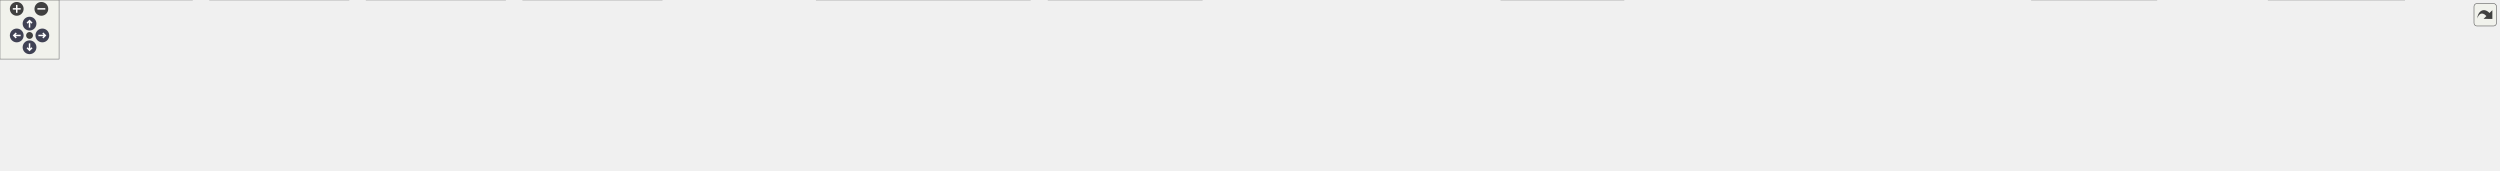
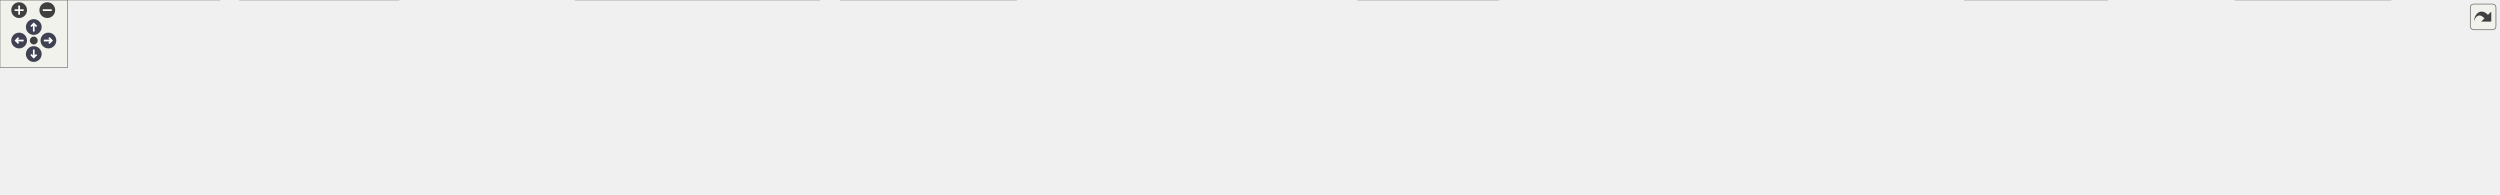
<svg xmlns="http://www.w3.org/2000/svg" xmlns:xlink="http://www.w3.org/1999/xlink" id="main" version="1.1" xml:space="preserve">
  <style type="text/css">
.node, .edge {opacity: 0.7;}
.node.selected, .edge.selected {opacity: 1;}
.edge:hover path { stroke: red; }
.edge:hover polygon { stroke: red; fill: red; }
</style>
  <defs>
    <circle id="rim" cx="0" cy="0" r="7" />
    <circle id="rim2" cx="0" cy="0" r="3.5" />
    <g id="zoomPlus">
      <use xlink:href="#rim" fill="#404040">
        <set attributeName="fill" to="#808080" begin="zoomplus.mouseover" end="zoomplus.mouseout" />
      </use>
      <path d="M-4,0h8M0,-4v8" fill="none" stroke="white" stroke-width="1.5" pointer-events="none" />
    </g>
    <g id="zoomMin">
      <use xlink:href="#rim" fill="#404040">
        <set attributeName="fill" to="#808080" begin="zoomminus.mouseover" end="zoomminus.mouseout" />
      </use>
      <path d="M-4,0h8" fill="none" stroke="white" stroke-width="1.5" pointer-events="none" />
    </g>
    <g id="arrowUp" transform="translate(30 24)">
      <use xlink:href="#rim" />
      <path pointer-events="none" fill="none" stroke="white" stroke-width="1.5" d="M0,-3.0v7 M-2.5,-0.5L0,-3.0L2.5,-0.5" />
    </g>
    <g id="arrowRight" transform="rotate(90) translate(36 -43)">
      <use xlink:href="#rim" />
      <path pointer-events="none" fill="none" stroke="white" stroke-width="1.5" d="M0,-3.0v7 M-2.5,-0.5L0,-3.0L2.5,-0.5" />
    </g>
    <g id="arrowDown" transform="rotate(180) translate(-30 -48)">
      <use xlink:href="#rim" />
      <path pointer-events="none" fill="none" stroke="white" stroke-width="1.5" d="M0,-3.0v7 M-2.5,-0.5L0,-3.0L2.5,-0.5" />
    </g>
    <g id="arrowLeft" transform="rotate(270) translate(-36 17)">
      <use xlink:href="#rim" />
      <path pointer-events="none" fill="none" stroke="white" stroke-width="1.5" d="M0,-3.0v7 M-2.5,-0.5L0,-3.0L2.5,-0.5" />
    </g>
    <g id="resetDef">
      <use xlink:href="#rim2" fill="#404040">
        <set attributeName="fill" to="#808080" begin="reset.mouseover" end="reset.mouseout" />
      </use>
    </g>
  </defs>
  <svg id="graph" class="graph">
    <g id="viewport">
      <g id="Node000001" class="node">
        <g id="a_Node000001">
          <a xlink:title=" ">
-             <polygon fill="#999999" stroke="#666666" points="1552.75,-112 1342.5,-112 1342.5,-68 1552.75,-68 1552.75,-112" />
-             <text text-anchor="start" x="1350.5" y="-98.5" font-family="Helvetica,sans-Serif" font-size="10.00">src/main/java/fr/softsf</text>
-             <text text-anchor="start" x="1350.5" y="-86.5" font-family="Helvetica,sans-Serif" font-size="10.00">/sudokufx/configuration</text>
-             <text text-anchor="middle" x="1447.62" y="-74.5" font-family="Helvetica,sans-Serif" font-size="10.00">/database/keystore/ApplicationKeystore.java</text>
+             <polygon fill="#999999" stroke="#666666" points="1373.75,-112 1163.5,-112 1163.5,-68 1373.75,-68 1373.75,-112" />
+             <text text-anchor="start" x="1171.5" y="-98.5" font-family="Helvetica,sans-Serif" font-size="10.00">src/main/java/fr/softsf</text>
+             <text text-anchor="start" x="1171.5" y="-86.5" font-family="Helvetica,sans-Serif" font-size="10.00">/sudokufx/configuration</text>
+             <text text-anchor="middle" x="1268.62" y="-74.5" font-family="Helvetica,sans-Serif" font-size="10.00">/database/keystore/ApplicationKeystore.java</text>
          </a>
        </g>
      </g>
      <g id="Node000002" class="node">
        <g id="a_Node000002">
          <a xlink:title=" ">
            <polygon fill="#e0e0e0" stroke="#999999" points="195.25,-32 0,-32 0,0 195.25,0 195.25,-32" />
            <text text-anchor="start" x="8" y="-18.5" font-family="Helvetica,sans-Serif" font-size="10.00">fr.softsf.sudokufx.annotations.</text>
            <text text-anchor="middle" x="97.62" y="-6.5" font-family="Helvetica,sans-Serif" font-size="10.00">ExcludedFromCoverageReportGenerated</text>
          </a>
        </g>
      </g>
      <g id="edge1_Node000001_Node000002" class="edge">
        <g id="a_edge1_Node000001_Node000002">
          <a xlink:title=" ">
-             <path fill="none" stroke="#63b8ff" d="M1342.13,-87.54C1129.27,-83.85 633.01,-71.52 206.8,-32.24" />
-             <polygon fill="#63b8ff" stroke="#63b8ff" points="207.27,-28.77 196.99,-31.33 206.62,-35.74 207.27,-28.77" />
+             <path fill="none" stroke="#63b8ff" d="M1163.34,-86.4C973.93,-81.07 562.98,-66.44 206.8,-32.26" />
+             <polygon fill="#63b8ff" stroke="#63b8ff" points="207.28,-28.79 196.99,-31.31 206.61,-35.76 207.28,-28.79" />
          </a>
        </g>
      </g>
      <g id="Node000003" class="node">
        <g id="a_Node000003">
          <a xlink:title=" ">
            <polygon fill="#e0e0e0" stroke="#999999" points="354.25,-32 213,-32 213,0 354.25,0 354.25,-32" />
            <text text-anchor="start" x="221" y="-18.5" font-family="Helvetica,sans-Serif" font-size="10.00">fr.softsf.sudokufx.interfaces.</text>
-             <text text-anchor="middle" x="283.62" y="-6.5" font-family="Helvetica,sans-Serif" font-size="10.00">IEncryptionService</text>
+             <text text-anchor="middle" x="283.62" y="-6.5" font-family="Helvetica,sans-Serif" font-size="10.00">IOsFolderFactory</text>
          </a>
        </g>
      </g>
      <g id="edge2_Node000001_Node000003" class="edge">
        <g id="a_edge2_Node000001_Node000003">
          <a xlink:title=" ">
-             <path fill="none" stroke="#63b8ff" d="M1342.1,-88.18C1149.67,-85.66 728.82,-75.34 365.87,-32.3" />
-             <polygon fill="#63b8ff" stroke="#63b8ff" points="366.46,-28.84 356.12,-31.13 365.63,-35.79 366.46,-28.84" />
+             <path fill="none" stroke="#63b8ff" d="M1163.25,-86.63C996.05,-81.94 659.61,-68.64 365.92,-32.32" />
+             <polygon fill="#63b8ff" stroke="#63b8ff" points="366.48,-28.87 356.12,-31.1 365.61,-35.81 366.48,-28.87" />
          </a>
        </g>
      </g>
      <g id="Node000004" class="node">
        <g id="a_Node000004">
          <a xlink:title=" ">
-             <polygon fill="#e0e0e0" stroke="#999999" points="513.25,-32 372,-32 372,0 513.25,0 513.25,-32" />
-             <text text-anchor="start" x="380" y="-18.5" font-family="Helvetica,sans-Serif" font-size="10.00">fr.softsf.sudokufx.interfaces.</text>
-             <text text-anchor="middle" x="442.62" y="-6.5" font-family="Helvetica,sans-Serif" font-size="10.00">IKeystore</text>
+             <polygon fill="#e0e0e0" stroke="#999999" points="493.12,-26 372.12,-26 372.12,-6 493.12,-6 493.12,-26" />
+             <text text-anchor="middle" x="432.62" y="-12.5" font-family="Helvetica,sans-Serif" font-size="10.00">lombok.extern.slf4j.Slf4j</text>
          </a>
        </g>
      </g>
      <g id="edge3_Node000001_Node000004" class="edge">
        <g id="a_edge3_Node000001_Node000004">
          <a xlink:title=" ">
-             <path fill="none" stroke="#63b8ff" d="M1342.03,-86.83C1171.79,-82.37 826.06,-69.37 524.77,-32.3" />
-             <polygon fill="#63b8ff" stroke="#63b8ff" points="525.47,-28.86 515.12,-31.1 524.61,-35.81 525.47,-28.86" />
+             <path fill="none" stroke="#63b8ff" d="M1163.29,-85.83C1014.99,-80.32 736.51,-66.09 501.62,-32 495.48,-31.11 489.07,-29.98 482.74,-28.75" />
+             <polygon fill="#63b8ff" stroke="#63b8ff" points="483.48,-25.33 472.98,-26.75 482.07,-32.19 483.48,-25.33" />
          </a>
        </g>
      </g>
      <g id="Node000005" class="node">
        <g id="a_Node000005">
          <a xlink:title=" ">
-             <polygon fill="#e0e0e0" stroke="#999999" points="672.25,-32 531,-32 531,0 672.25,0 672.25,-32" />
-             <text text-anchor="start" x="539" y="-18.5" font-family="Helvetica,sans-Serif" font-size="10.00">fr.softsf.sudokufx.interfaces.</text>
-             <text text-anchor="middle" x="601.62" y="-6.5" font-family="Helvetica,sans-Serif" font-size="10.00">IOsFolderFactory</text>
+             <polygon fill="#e0e0e0" stroke="#999999" points="728.12,-32 511.12,-32 511.12,0 728.12,0 728.12,-32" />
+             <text text-anchor="start" x="519.12" y="-18.5" font-family="Helvetica,sans-Serif" font-size="10.00">org.springframework.beans.factory.annotation.</text>
+             <text text-anchor="middle" x="619.62" y="-6.5" font-family="Helvetica,sans-Serif" font-size="10.00">Autowired</text>
          </a>
        </g>
      </g>
      <g id="edge4_Node000001_Node000005" class="edge">
        <g id="a_edge4_Node000001_Node000005">
          <a xlink:title=" ">
-             <path fill="none" stroke="#63b8ff" d="M1342.09,-84.95C1196.1,-78.5 924.16,-63.43 683.69,-32.32" />
-             <polygon fill="#63b8ff" stroke="#63b8ff" points="684.49,-28.9 674.12,-31.07 683.59,-35.84 684.49,-28.9" />
+             <path fill="none" stroke="#63b8ff" d="M1163.02,-78.28C1058.33,-67.51 893.05,-50.12 739.62,-32.22" />
+             <polygon fill="#63b8ff" stroke="#63b8ff" points="740.43,-28.79 730.1,-31.11 739.62,-35.74 740.43,-28.79" />
          </a>
        </g>
      </g>
      <g id="Node000006" class="node">
        <g id="a_Node000006">
          <a xlink:title=" ">
-             <polygon fill="#e0e0e0" stroke="#999999" points="811.12,-26 690.12,-26 690.12,-6 811.12,-6 811.12,-26" />
-             <text text-anchor="middle" x="750.62" y="-12.5" font-family="Helvetica,sans-Serif" font-size="10.00">lombok.extern.slf4j.Slf4j</text>
+             <polygon fill="#e0e0e0" stroke="#999999" points="902.75,-32 746.5,-32 746.5,0 902.75,0 902.75,-32" />
+             <text text-anchor="start" x="754.5" y="-18.5" font-family="Helvetica,sans-Serif" font-size="10.00">org.springframework.stereotype.</text>
+             <text text-anchor="middle" x="824.62" y="-6.5" font-family="Helvetica,sans-Serif" font-size="10.00">Component</text>
          </a>
        </g>
      </g>
      <g id="edge5_Node000001_Node000006" class="edge">
        <g id="a_edge5_Node000001_Node000006">
          <a xlink:title=" ">
-             <path fill="none" stroke="#63b8ff" d="M1342.14,-83.42C1216.97,-75.87 1002.23,-60.03 819.62,-32 813.64,-31.08 807.4,-29.96 801.22,-28.75" />
-             <polygon fill="#63b8ff" stroke="#63b8ff" points="802.22,-25.38 791.72,-26.79 800.81,-32.24 802.22,-25.38" />
+             <path fill="none" stroke="#63b8ff" d="M1163.13,-72.51C1094.87,-61.75 1003.78,-47.25 914.09,-32.4" />
+             <polygon fill="#63b8ff" stroke="#63b8ff" points="914.8,-28.97 904.36,-30.79 913.66,-35.87 914.8,-28.97" />
          </a>
        </g>
      </g>
      <g id="Node000007" class="node">
        <g id="a_Node000007">
          <a xlink:title=" ">
-             <polygon fill="#e0e0e0" stroke="#999999" points="1046.12,-32 829.12,-32 829.12,0 1046.12,0 1046.12,-32" />
-             <text text-anchor="start" x="837.12" y="-18.5" font-family="Helvetica,sans-Serif" font-size="10.00">org.springframework.beans.factory.annotation.</text>
-             <text text-anchor="middle" x="937.62" y="-6.5" font-family="Helvetica,sans-Serif" font-size="10.00">Autowired</text>
+             <polygon fill="#e0e0e0" stroke="#999999" points="1052.75,-26 920.5,-26 920.5,-6 1052.75,-6 1052.75,-26" />
+             <text text-anchor="middle" x="986.62" y="-12.5" font-family="Helvetica,sans-Serif" font-size="10.00">javax.crypto.KeyGenerator</text>
          </a>
        </g>
      </g>
      <g id="edge6_Node000001_Node000007" class="edge">
        <g id="a_edge6_Node000001_Node000007">
          <a xlink:title=" ">
-             <path fill="none" stroke="#63b8ff" d="M1342.26,-74.13C1259.41,-62.43 1143.95,-46.13 1057.56,-33.93" />
-             <polygon fill="#63b8ff" stroke="#63b8ff" points="1058.26,-30.5 1047.87,-32.56 1057.28,-37.43 1058.26,-30.5" />
+             <path fill="none" stroke="#63b8ff" d="M1184.78,-67.59C1135.81,-55.09 1075.76,-39.76 1034.69,-29.27" />
+             <polygon fill="#63b8ff" stroke="#63b8ff" points="1035.65,-25.91 1025.1,-26.82 1033.92,-32.69 1035.65,-25.91" />
          </a>
        </g>
      </g>
      <g id="Node000008" class="node">
        <g id="a_Node000008">
          <a xlink:title=" ">
-             <polygon fill="#e0e0e0" stroke="#999999" points="1220.75,-32 1064.5,-32 1064.5,0 1220.75,0 1220.75,-32" />
-             <text text-anchor="start" x="1072.5" y="-18.5" font-family="Helvetica,sans-Serif" font-size="10.00">org.springframework.stereotype.</text>
-             <text text-anchor="middle" x="1142.62" y="-6.5" font-family="Helvetica,sans-Serif" font-size="10.00">Component</text>
+             <polygon fill="#e0e0e0" stroke="#999999" points="1188.62,-26 1070.62,-26 1070.62,-6 1188.62,-6 1188.62,-26" />
+             <text text-anchor="middle" x="1129.62" y="-12.5" font-family="Helvetica,sans-Serif" font-size="10.00">javax.crypto.SecretKey</text>
          </a>
        </g>
      </g>
      <g id="edge7_Node000001_Node000008" class="edge">
        <g id="a_edge7_Node000001_Node000008">
          <a xlink:title=" ">
-             <path fill="none" stroke="#63b8ff" d="M1356.94,-67.59C1313.1,-57.24 1261.05,-44.96 1219.22,-35.08" />
-             <polygon fill="#63b8ff" stroke="#63b8ff" points="1220.28,-31.73 1209.74,-32.84 1218.67,-38.55 1220.28,-31.73" />
+             <path fill="none" stroke="#63b8ff" d="M1227.3,-67.59C1204.91,-56 1177.83,-41.97 1157.87,-31.63" />
+             <polygon fill="#63b8ff" stroke="#63b8ff" points="1159.7,-28.64 1149.21,-27.14 1156.48,-34.85 1159.7,-28.64" />
          </a>
        </g>
      </g>
      <g id="Node000009" class="node">
        <g id="a_Node000009">
          <a xlink:title=" ">
-             <polygon fill="#e0e0e0" stroke="#999999" points="1370.75,-26 1238.5,-26 1238.5,-6 1370.75,-6 1370.75,-26" />
-             <text text-anchor="middle" x="1304.62" y="-12.5" font-family="Helvetica,sans-Serif" font-size="10.00">javax.crypto.KeyGenerator</text>
+             <polygon fill="#e0e0e0" stroke="#999999" points="1331,-32 1206.25,-32 1206.25,0 1331,0 1331,-32" />
+             <text text-anchor="start" x="1214.25" y="-18.5" font-family="Helvetica,sans-Serif" font-size="10.00">javax.crypto.spec.Secret</text>
+             <text text-anchor="middle" x="1268.62" y="-6.5" font-family="Helvetica,sans-Serif" font-size="10.00">KeySpec</text>
          </a>
        </g>
      </g>
      <g id="edge8_Node000001_Node000009" class="edge">
        <g id="a_edge8_Node000001_Node000009">
          <a xlink:title=" ">
-             <path fill="none" stroke="#63b8ff" d="M1405.11,-67.59C1381.97,-55.94 1353.96,-41.84 1333.4,-31.49" />
-             <polygon fill="#63b8ff" stroke="#63b8ff" points="1335.25,-28.5 1324.74,-27.13 1332.1,-34.75 1335.25,-28.5" />
+             <path fill="none" stroke="#63b8ff" d="M1268.62,-67.79C1268.62,-60.18 1268.62,-51.52 1268.62,-43.52" />
+             <polygon fill="#63b8ff" stroke="#63b8ff" points="1272.13,-43.64 1268.63,-33.64 1265.13,-43.64 1272.13,-43.64" />
          </a>
        </g>
      </g>
      <g id="Node000010" class="node">
        <g id="a_Node000010">
          <a xlink:title=" ">
-             <polygon fill="#e0e0e0" stroke="#999999" points="1506.62,-26 1388.62,-26 1388.62,-6 1506.62,-6 1506.62,-26" />
-             <text text-anchor="middle" x="1447.62" y="-12.5" font-family="Helvetica,sans-Serif" font-size="10.00">javax.crypto.SecretKey</text>
+             <polygon fill="#e0e0e0" stroke="#999999" points="1465.88,-26 1349.38,-26 1349.38,-6 1465.88,-6 1465.88,-26" />
+             <text text-anchor="middle" x="1407.62" y="-12.5" font-family="Helvetica,sans-Serif" font-size="10.00">java.io.FileInputStream</text>
          </a>
        </g>
      </g>
      <g id="edge9_Node000001_Node000010" class="edge">
        <g id="a_edge9_Node000001_Node000010">
          <a xlink:title=" ">
-             <path fill="none" stroke="#63b8ff" d="M1447.62,-67.79C1447.62,-58.32 1447.62,-47.2 1447.62,-37.78" />
-             <polygon fill="#63b8ff" stroke="#63b8ff" points="1451.13,-37.82 1447.63,-27.82 1444.13,-37.82 1451.13,-37.82" />
+             <path fill="none" stroke="#63b8ff" d="M1309.95,-67.59C1332.34,-56 1359.42,-41.97 1379.38,-31.63" />
+             <polygon fill="#63b8ff" stroke="#63b8ff" points="1380.77,-34.85 1388.04,-27.14 1377.55,-28.64 1380.77,-34.85" />
          </a>
        </g>
      </g>
      <g id="Node000011" class="node">
        <g id="a_Node000011">
          <a xlink:title=" ">
-             <polygon fill="#e0e0e0" stroke="#999999" points="1649,-32 1524.25,-32 1524.25,0 1649,0 1649,-32" />
-             <text text-anchor="start" x="1532.25" y="-18.5" font-family="Helvetica,sans-Serif" font-size="10.00">javax.crypto.spec.Secret</text>
-             <text text-anchor="middle" x="1586.62" y="-6.5" font-family="Helvetica,sans-Serif" font-size="10.00">KeySpec</text>
+             <polygon fill="#e0e0e0" stroke="#999999" points="1607.62,-26 1483.62,-26 1483.62,-6 1607.62,-6 1607.62,-26" />
+             <text text-anchor="middle" x="1545.62" y="-12.5" font-family="Helvetica,sans-Serif" font-size="10.00">java.io.FileOutputStream</text>
          </a>
        </g>
      </g>
      <g id="edge10_Node000001_Node000011" class="edge">
        <g id="a_edge10_Node000001_Node000011">
          <a xlink:title=" ">
-             <path fill="none" stroke="#63b8ff" d="M1488.95,-67.59C1507.15,-58.17 1528.45,-47.14 1546.5,-37.78" />
-             <polygon fill="#63b8ff" stroke="#63b8ff" points="1548.1,-40.9 1555.37,-33.19 1544.88,-34.68 1548.1,-40.9" />
+             <path fill="none" stroke="#63b8ff" d="M1350.98,-67.59C1398.99,-55.12 1457.82,-39.82 1498.16,-29.34" />
+             <polygon fill="#63b8ff" stroke="#63b8ff" points="1499.01,-32.73 1507.81,-26.83 1497.25,-25.96 1499.01,-32.73" />
          </a>
        </g>
      </g>
      <g id="Node000012" class="node">
        <g id="a_Node000012">
          <a xlink:title=" ">
-             <polygon fill="#e0e0e0" stroke="#999999" points="1783.88,-26 1667.38,-26 1667.38,-6 1783.88,-6 1783.88,-26" />
-             <text text-anchor="middle" x="1725.62" y="-12.5" font-family="Helvetica,sans-Serif" font-size="10.00">java.io.FileInputStream</text>
+             <polygon fill="#e0e0e0" stroke="#999999" points="1727.38,-26 1625.88,-26 1625.88,-6 1727.38,-6 1727.38,-26" />
+             <text text-anchor="middle" x="1676.62" y="-12.5" font-family="Helvetica,sans-Serif" font-size="10.00">java.io.IOException</text>
          </a>
        </g>
      </g>
      <g id="edge11_Node000001_Node000012" class="edge">
        <g id="a_edge11_Node000001_Node000012">
          <a xlink:title=" ">
-             <path fill="none" stroke="#63b8ff" d="M1530.28,-67.59C1578.56,-55.09 1637.75,-39.76 1678.25,-29.27" />
-             <polygon fill="#63b8ff" stroke="#63b8ff" points="1678.88,-32.72 1687.68,-26.83 1677.12,-25.95 1678.88,-32.72" />
+             <path fill="none" stroke="#63b8ff" d="M1374.12,-74.04C1443.33,-63.65 1535.68,-48.72 1616.62,-32 1620.94,-31.11 1625.41,-30.12 1629.88,-29.08" />
+             <polygon fill="#63b8ff" stroke="#63b8ff" points="1630.5,-32.53 1639.41,-26.8 1628.87,-25.73 1630.5,-32.53" />
          </a>
        </g>
      </g>
      <g id="Node000013" class="node">
        <g id="a_Node000013">
          <a xlink:title=" ">
-             <polygon fill="#e0e0e0" stroke="#999999" points="1925.62,-26 1801.62,-26 1801.62,-6 1925.62,-6 1925.62,-26" />
-             <text text-anchor="middle" x="1863.62" y="-12.5" font-family="Helvetica,sans-Serif" font-size="10.00">java.io.FileOutputStream</text>
+             <polygon fill="#e0e0e0" stroke="#999999" points="1872.12,-32 1745.12,-32 1745.12,0 1872.12,0 1872.12,-32" />
+             <text text-anchor="start" x="1753.12" y="-18.5" font-family="Helvetica,sans-Serif" font-size="10.00">java.nio.charset.Standard</text>
+             <text text-anchor="middle" x="1808.62" y="-6.5" font-family="Helvetica,sans-Serif" font-size="10.00">Charsets</text>
          </a>
        </g>
      </g>
      <g id="edge12_Node000001_Node000013" class="edge">
        <g id="a_edge12_Node000001_Node000013">
          <a xlink:title=" ">
-             <path fill="none" stroke="#63b8ff" d="M1553.15,-72.81C1621.56,-62.01 1712.53,-47.07 1792.62,-32 1798.13,-30.96 1803.87,-29.83 1809.59,-28.68" />
-             <polygon fill="#63b8ff" stroke="#63b8ff" points="1809.94,-32.18 1819.03,-26.73 1808.53,-25.32 1809.94,-32.18" />
+             <path fill="none" stroke="#63b8ff" d="M1374,-78.73C1466.4,-69.13 1604.56,-53.35 1733.44,-32.45" />
+             <polygon fill="#63b8ff" stroke="#63b8ff" points="1733.89,-35.93 1743.19,-30.86 1732.76,-29.02 1733.89,-35.93" />
          </a>
        </g>
      </g>
      <g id="Node000014" class="node">
        <g id="a_Node000014">
          <a xlink:title=" ">
-             <polygon fill="#e0e0e0" stroke="#999999" points="2045.38,-26 1943.88,-26 1943.88,-6 2045.38,-6 2045.38,-26" />
-             <text text-anchor="middle" x="1994.62" y="-12.5" font-family="Helvetica,sans-Serif" font-size="10.00">java.io.IOException</text>
+             <polygon fill="#e0e0e0" stroke="#999999" points="1967.38,-26 1889.88,-26 1889.88,-6 1967.38,-6 1967.38,-26" />
+             <text text-anchor="middle" x="1928.62" y="-12.5" font-family="Helvetica,sans-Serif" font-size="10.00">java.security.*</text>
          </a>
        </g>
      </g>
      <g id="edge13_Node000001_Node000014" class="edge">
        <g id="a_edge13_Node000001_Node000014">
          <a xlink:title=" ">
-             <path fill="none" stroke="#63b8ff" d="M1553.18,-80.59C1652.21,-71.77 1804.2,-55.83 1934.62,-32 1939.26,-31.15 1944.07,-30.16 1948.85,-29.08" />
-             <polygon fill="#63b8ff" stroke="#63b8ff" points="1949.48,-32.53 1958.42,-26.83 1947.88,-25.72 1949.48,-32.53" />
+             <path fill="none" stroke="#63b8ff" d="M1374.03,-86.11C1496.97,-81.15 1705.8,-67.79 1881.62,-32 1884.96,-31.32 1888.39,-30.49 1891.81,-29.58" />
+             <polygon fill="#63b8ff" stroke="#63b8ff" points="1892.48,-33.03 1901.09,-26.85 1890.51,-26.31 1892.48,-33.03" />
          </a>
        </g>
      </g>
      <g id="Node000015" class="node">
        <g id="a_Node000015">
          <a xlink:title=" ">
-             <polygon fill="#e0e0e0" stroke="#999999" points="2190.12,-32 2063.12,-32 2063.12,0 2190.12,0 2190.12,-32" />
-             <text text-anchor="start" x="2071.12" y="-18.5" font-family="Helvetica,sans-Serif" font-size="10.00">java.nio.charset.Standard</text>
-             <text text-anchor="middle" x="2126.62" y="-6.5" font-family="Helvetica,sans-Serif" font-size="10.00">Charsets</text>
+             <polygon fill="#e0e0e0" stroke="#999999" points="2123.75,-32 1985.5,-32 1985.5,0 2123.75,0 2123.75,-32" />
+             <text text-anchor="start" x="1993.5" y="-18.5" font-family="Helvetica,sans-Serif" font-size="10.00">java.security.cert.Certificate</text>
+             <text text-anchor="middle" x="2054.62" y="-6.5" font-family="Helvetica,sans-Serif" font-size="10.00">Exception</text>
          </a>
        </g>
      </g>
      <g id="edge14_Node000001_Node000015" class="edge">
        <g id="a_edge14_Node000001_Node000015">
          <a xlink:title=" ">
-             <path fill="none" stroke="#63b8ff" d="M1553.06,-82.69C1671.98,-74.75 1871.32,-59.01 2051.42,-32.39" />
-             <polygon fill="#63b8ff" stroke="#63b8ff" points="2051.83,-35.87 2061.2,-30.93 2050.8,-28.94 2051.83,-35.87" />
+             <path fill="none" stroke="#63b8ff" d="M1373.97,-84.13C1510.25,-77.02 1755.16,-61.5 1973.98,-32.26" />
+             <polygon fill="#63b8ff" stroke="#63b8ff" points="1974.43,-35.74 1983.87,-30.93 1973.49,-28.8 1974.43,-35.74" />
          </a>
        </g>
      </g>
      <g id="Node000016" class="node">
        <g id="a_Node000016">
          <a xlink:title=" ">
-             <polygon fill="#e0e0e0" stroke="#999999" points="2285.38,-26 2207.88,-26 2207.88,-6 2285.38,-6 2285.38,-26" />
-             <text text-anchor="middle" x="2246.62" y="-12.5" font-family="Helvetica,sans-Serif" font-size="10.00">java.security.*</text>
+             <polygon fill="#e0e0e0" stroke="#999999" points="2219.75,-26 2141.5,-26 2141.5,-6 2219.75,-6 2219.75,-26" />
+             <text text-anchor="middle" x="2180.62" y="-12.5" font-family="Helvetica,sans-Serif" font-size="10.00">java.util.UUID</text>
          </a>
        </g>
      </g>
      <g id="edge15_Node000001_Node000016" class="edge">
        <g id="a_edge15_Node000001_Node000016">
          <a xlink:title=" ">
-             <path fill="none" stroke="#63b8ff" d="M1552.97,-88.72C1699.36,-86.6 1971.99,-76.32 2199.62,-32 2203.05,-31.33 2206.57,-30.5 2210.07,-29.57" />
-             <polygon fill="#63b8ff" stroke="#63b8ff" points="2210.98,-32.95 2219.6,-26.78 2209.02,-26.23 2210.98,-32.95" />
-           </a>
-         </g>
-       </g>
-       <g id="Node000017" class="node">
-         <g id="a_Node000017">
-           <a xlink:title=" ">
-             <polygon fill="#e0e0e0" stroke="#999999" points="2441.75,-32 2303.5,-32 2303.5,0 2441.75,0 2441.75,-32" />
-             <text text-anchor="start" x="2311.5" y="-18.5" font-family="Helvetica,sans-Serif" font-size="10.00">java.security.cert.Certificate</text>
-             <text text-anchor="middle" x="2372.62" y="-6.5" font-family="Helvetica,sans-Serif" font-size="10.00">Exception</text>
-           </a>
-         </g>
-       </g>
-       <g id="edge16_Node000001_Node000017" class="edge">
-         <g id="a_edge16_Node000001_Node000017">
-           <a xlink:title=" ">
-             <path fill="none" stroke="#63b8ff" d="M1553.01,-86.07C1711.4,-80.73 2020.38,-66.74 2292.1,-32.22" />
-             <polygon fill="#63b8ff" stroke="#63b8ff" points="2292.4,-35.71 2301.87,-30.97 2291.51,-28.77 2292.4,-35.71" />
-           </a>
-         </g>
-       </g>
-       <g id="Node000018" class="node">
-         <g id="a_Node000018">
-           <a xlink:title=" ">
-             <polygon fill="#e0e0e0" stroke="#999999" points="2537.75,-26 2459.5,-26 2459.5,-6 2537.75,-6 2537.75,-26" />
-             <text text-anchor="middle" x="2498.62" y="-12.5" font-family="Helvetica,sans-Serif" font-size="10.00">java.util.UUID</text>
-           </a>
-         </g>
-       </g>
-       <g id="edge17_Node000001_Node000018" class="edge">
-         <g id="a_edge17_Node000001_Node000018">
-           <a xlink:title=" ">
-             <path fill="none" stroke="#63b8ff" d="M1553.01,-86.29C1774.29,-80.07 2280.85,-62.86 2450.62,-32 2454.23,-31.34 2457.95,-30.5 2461.64,-29.55" />
-             <polygon fill="#63b8ff" stroke="#63b8ff" points="2462.4,-32.97 2471.05,-26.85 2460.48,-26.24 2462.4,-32.97" />
+             <path fill="none" stroke="#63b8ff" d="M1373.94,-85.18C1571.36,-77.49 1990.02,-58.6 2132.62,-32 2136.19,-31.34 2139.86,-30.49 2143.5,-29.55" />
+             <polygon fill="#63b8ff" stroke="#63b8ff" points="2144.14,-33 2152.79,-26.89 2142.22,-26.27 2144.14,-33" />
          </a>
        </g>
      </g>
    </g>
  </svg>
  <g id="navigator" transform="translate(0 0)" fill="#404254">
    <rect fill="#f2f5e9" fill-opacity="0.5" stroke="#606060" stroke-width=".5" x="0" y="0" width="60" height="60" />
    <use id="zoomplus" xlink:href="#zoomPlus" x="17" y="9" />
    <use id="zoomminus" xlink:href="#zoomMin" x="42" y="9" />
    <use id="reset" xlink:href="#resetDef" x="30" y="36" />
    <use id="arrowup" xlink:href="#arrowUp" x="0" y="0" />
    <use id="arrowright" xlink:href="#arrowRight" x="0" y="0" />
    <use id="arrowdown" xlink:href="#arrowDown" x="0" y="0" />
    <use id="arrowleft" xlink:href="#arrowLeft" x="0" y="0" />
  </g>
  <svg viewBox="0 0 15 15" width="100%" height="30px" preserveAspectRatio="xMaxYMin meet">
    <g id="arrow_out" transform="scale(0.3 0.3)">
      <a xlink:href="_application_keystore_8java__incl_org.svg" target="_base">
        <rect id="button" ry="5" rx="5" y="6" x="6" height="38" width="38" fill="#f2f5e9" fill-opacity="0.5" stroke="#606060" stroke-width="1.0" />
        <path id="arrow" d="M 11.5,31.437 C 11.94,20.098 22.043,11.323 32.159,21.979 L 37.069,17.246 C 37.069,17.246 37.088,32 37.088,32 L 22.16,31.978 C 22.16,31.978 26.998,27.14 26.998,27.14 C 18.529,18.264 13.292,25.23 11.5,31.437 z" style="fill:#404040;" />
      </a>
    </g>
  </svg>
  <style type="text/css">

[data-mouse-over-selected='false'] { opacity: 0.7; }
[data-mouse-over-selected='true']  { opacity: 1.0; }

</style>
</svg>
